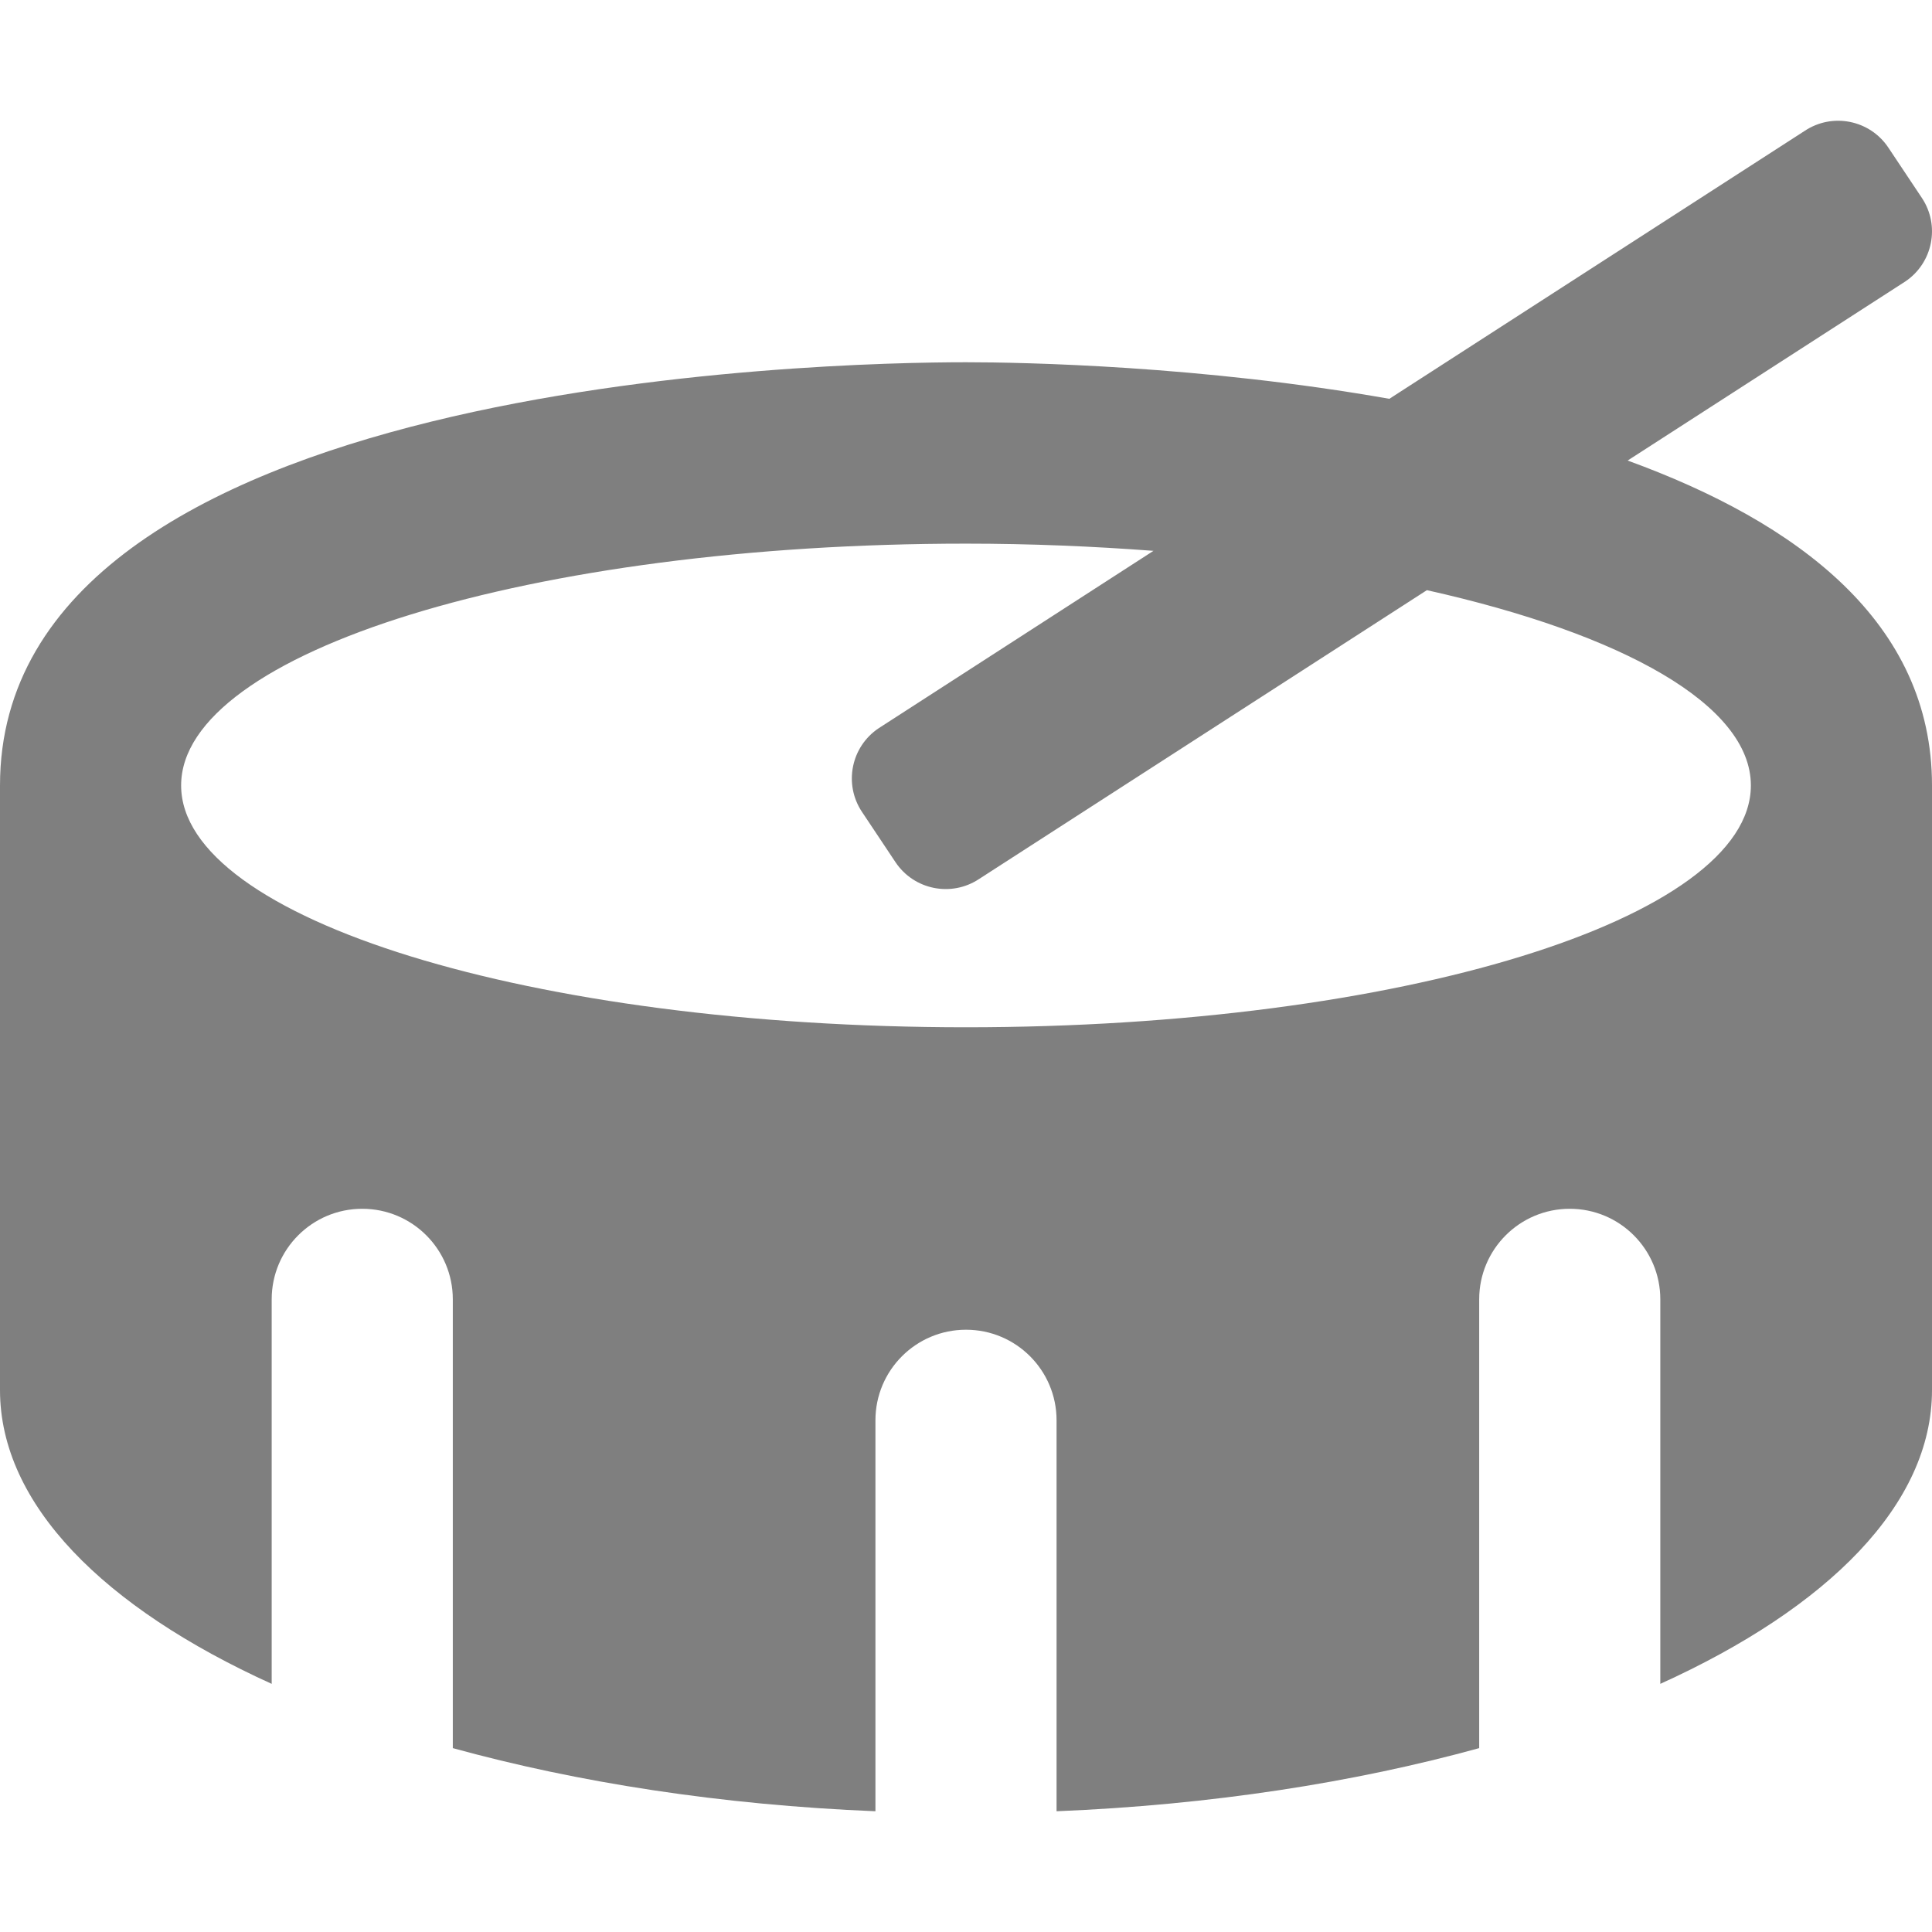
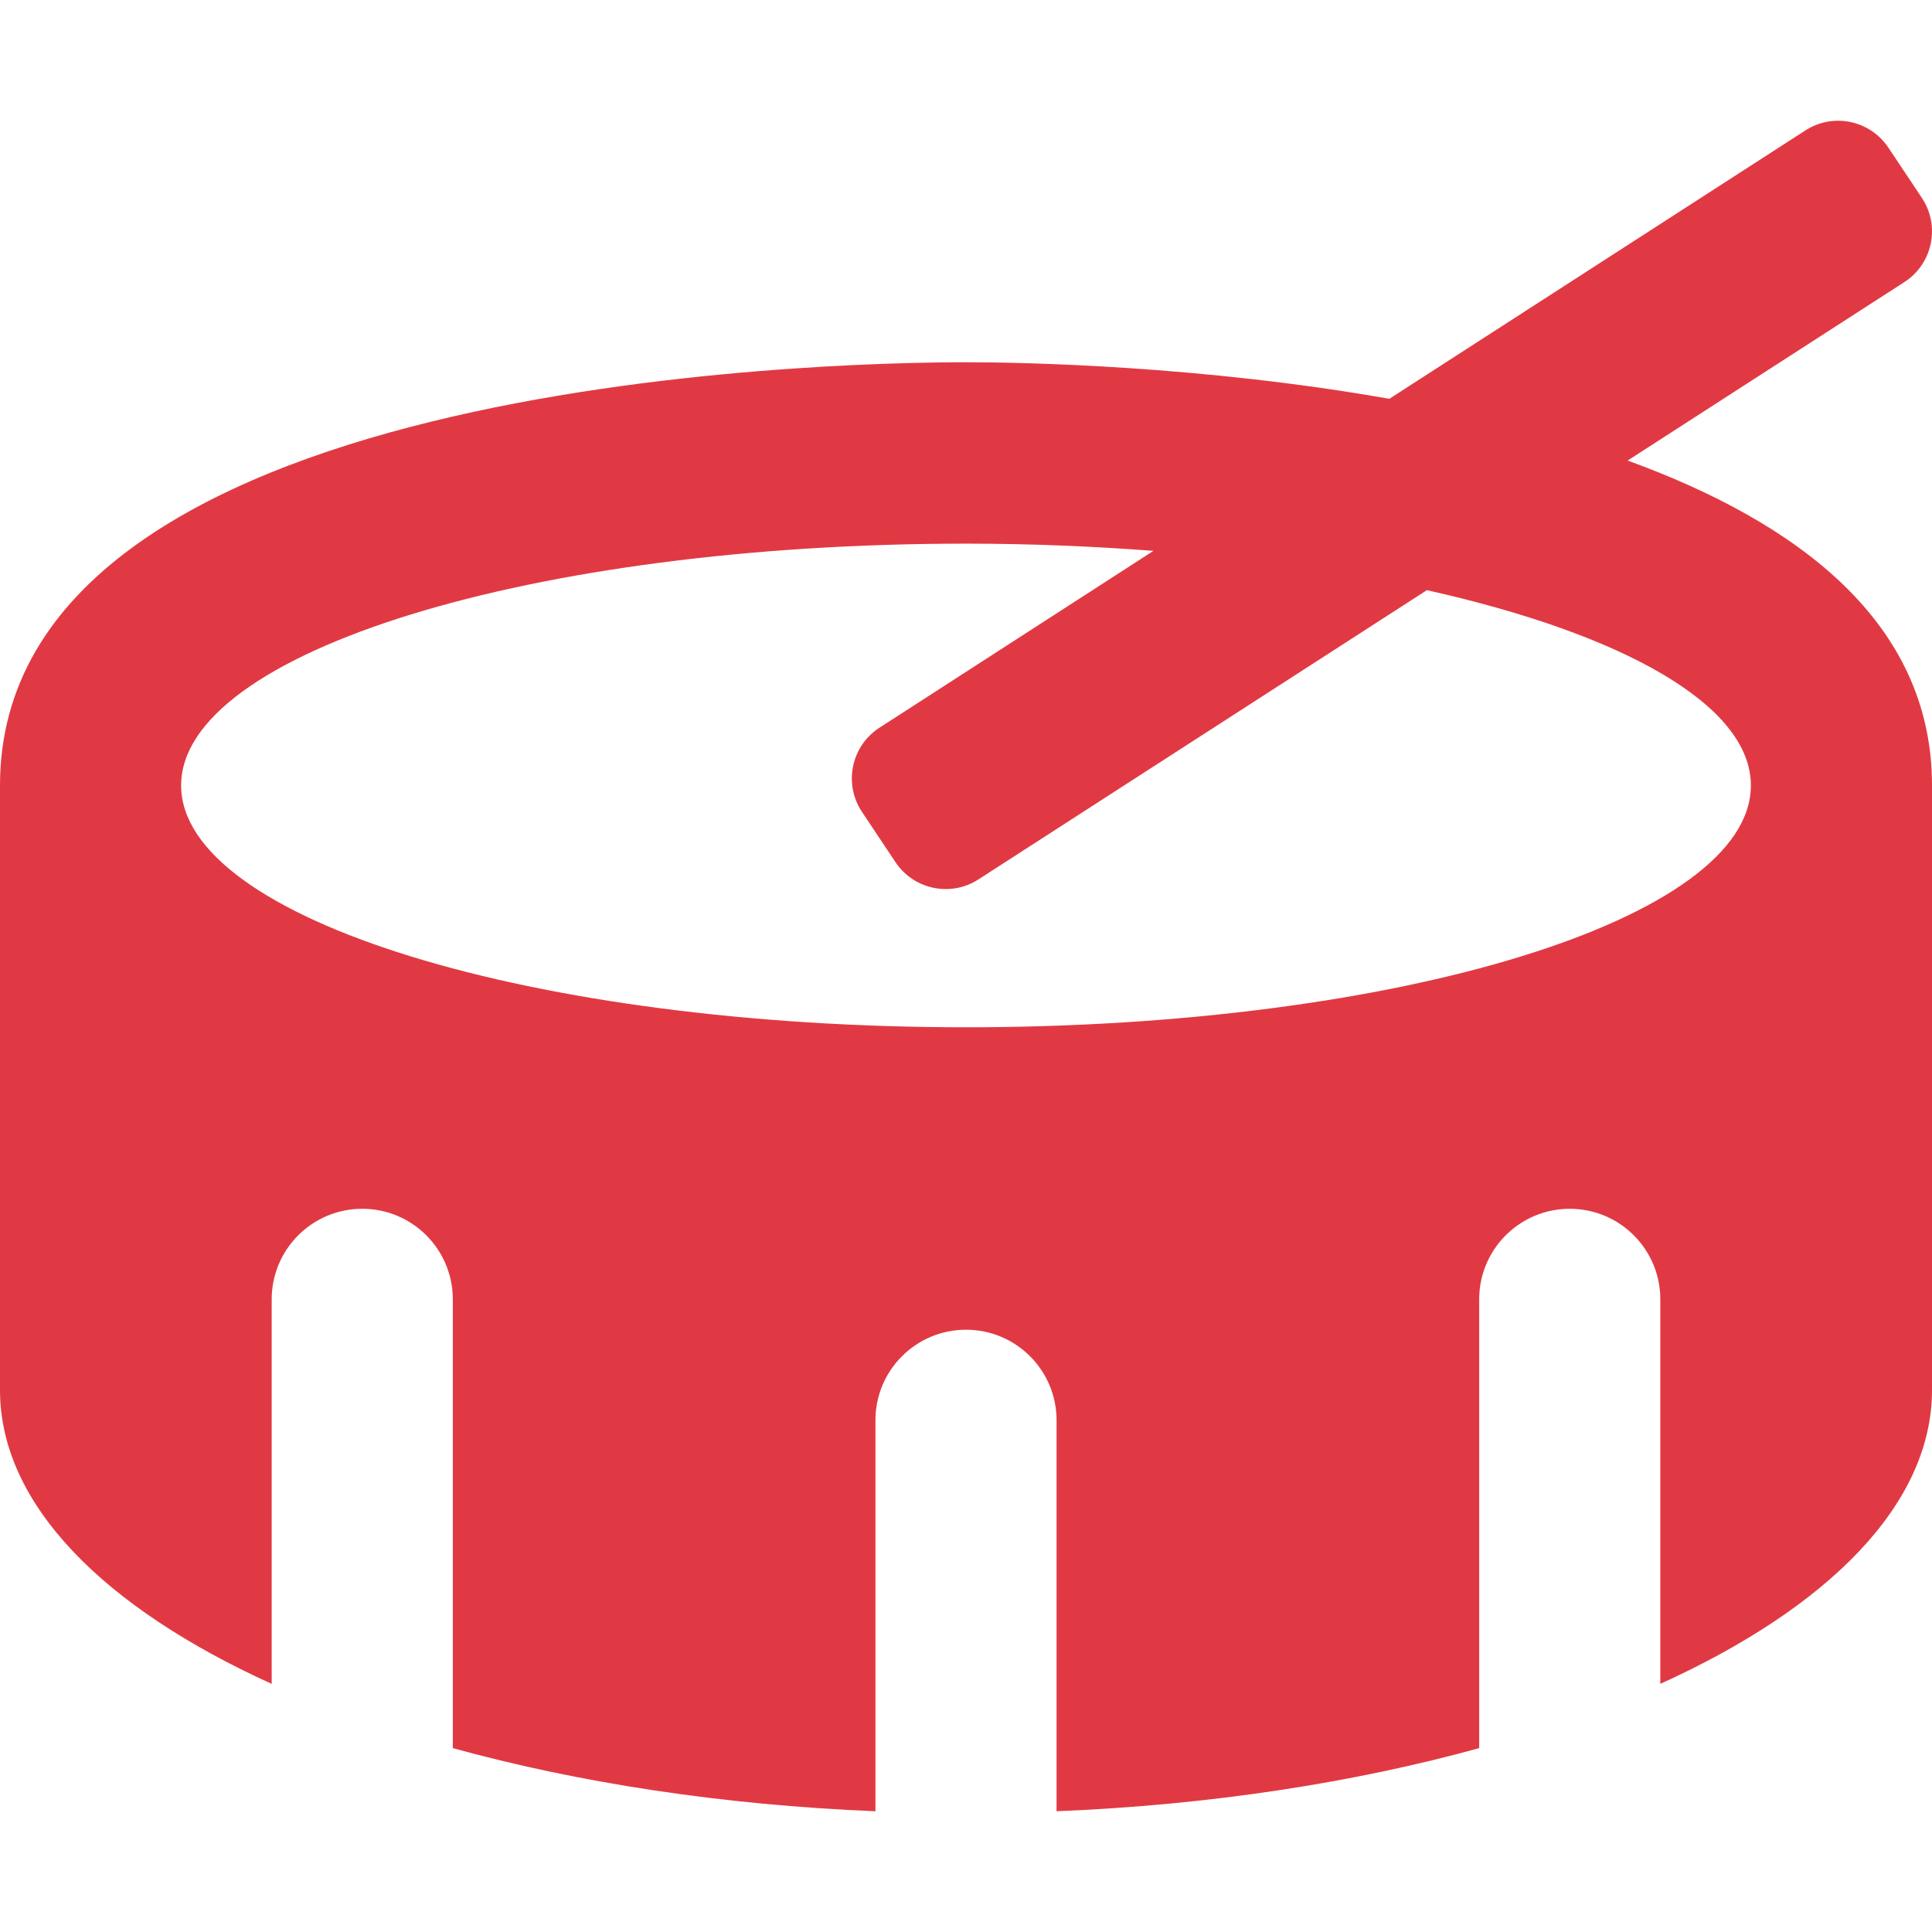
<svg xmlns="http://www.w3.org/2000/svg" aria-hidden="true" focusable="false" data-prefix="fas" data-icon="drum" class="svg-inline--fa fa-drum fa-w-16" role="img" viewBox="0 0 512 512">
-   <path fill="#7f7f7f" d="M431.34 122.05l73.53-47.42a16 16 0 0 0 4.44-22.19l-8.87-13.31a16 16 0 0 0-22.19-4.44l-110.06 71C318.43 96.91 271.22 96 256 96 219.55 96 0 100.55 0 208.15v160.23c0 30.27 27.5 57.68 72 77.86v-101.9a24 24 0 1 1 48 0v118.93c33.05 9.11 71.07 15.06 112 16.73V376.39a24 24 0 1 1 48 0V480c40.93-1.67 78.95-7.62 112-16.73V344.34a24 24 0 1 1 48 0v101.9c44.5-20.18 72-47.59 72-77.86V208.15c0-43.32-35.76-69.76-80.66-86.1zM256 272.24c-114.88 0-208-28.69-208-64.09s93.12-64.08 208-64.08c17.15 0 33.73.71 49.68 1.91l-72.81 47a16 16 0 0 0-4.43 22.19l8.87 13.31a16 16 0 0 0 22.19 4.44l118.64-76.52C430.09 168 464 186.84 464 208.15c0 35.4-93.13 64.09-208 64.09z" />
+   <path fill="#e13943" d="M431.34 122.05l73.53-47.42a16 16 0 0 0 4.44-22.19l-8.87-13.31a16 16 0 0 0-22.19-4.44l-110.06 71C318.43 96.91 271.22 96 256 96 219.55 96 0 100.55 0 208.15v160.23c0 30.27 27.5 57.68 72 77.86v-101.9a24 24 0 1 1 48 0v118.93c33.05 9.11 71.07 15.06 112 16.73V376.39a24 24 0 1 1 48 0V480c40.93-1.67 78.95-7.62 112-16.73V344.34a24 24 0 1 1 48 0v101.9c44.5-20.18 72-47.59 72-77.86V208.15c0-43.32-35.76-69.76-80.66-86.1zM256 272.24c-114.88 0-208-28.69-208-64.09s93.12-64.08 208-64.08c17.15 0 33.73.71 49.68 1.91l-72.81 47a16 16 0 0 0-4.43 22.19l8.87 13.31a16 16 0 0 0 22.19 4.44l118.64-76.52C430.09 168 464 186.84 464 208.15c0 35.4-93.13 64.09-208 64.09z" />
</svg>
